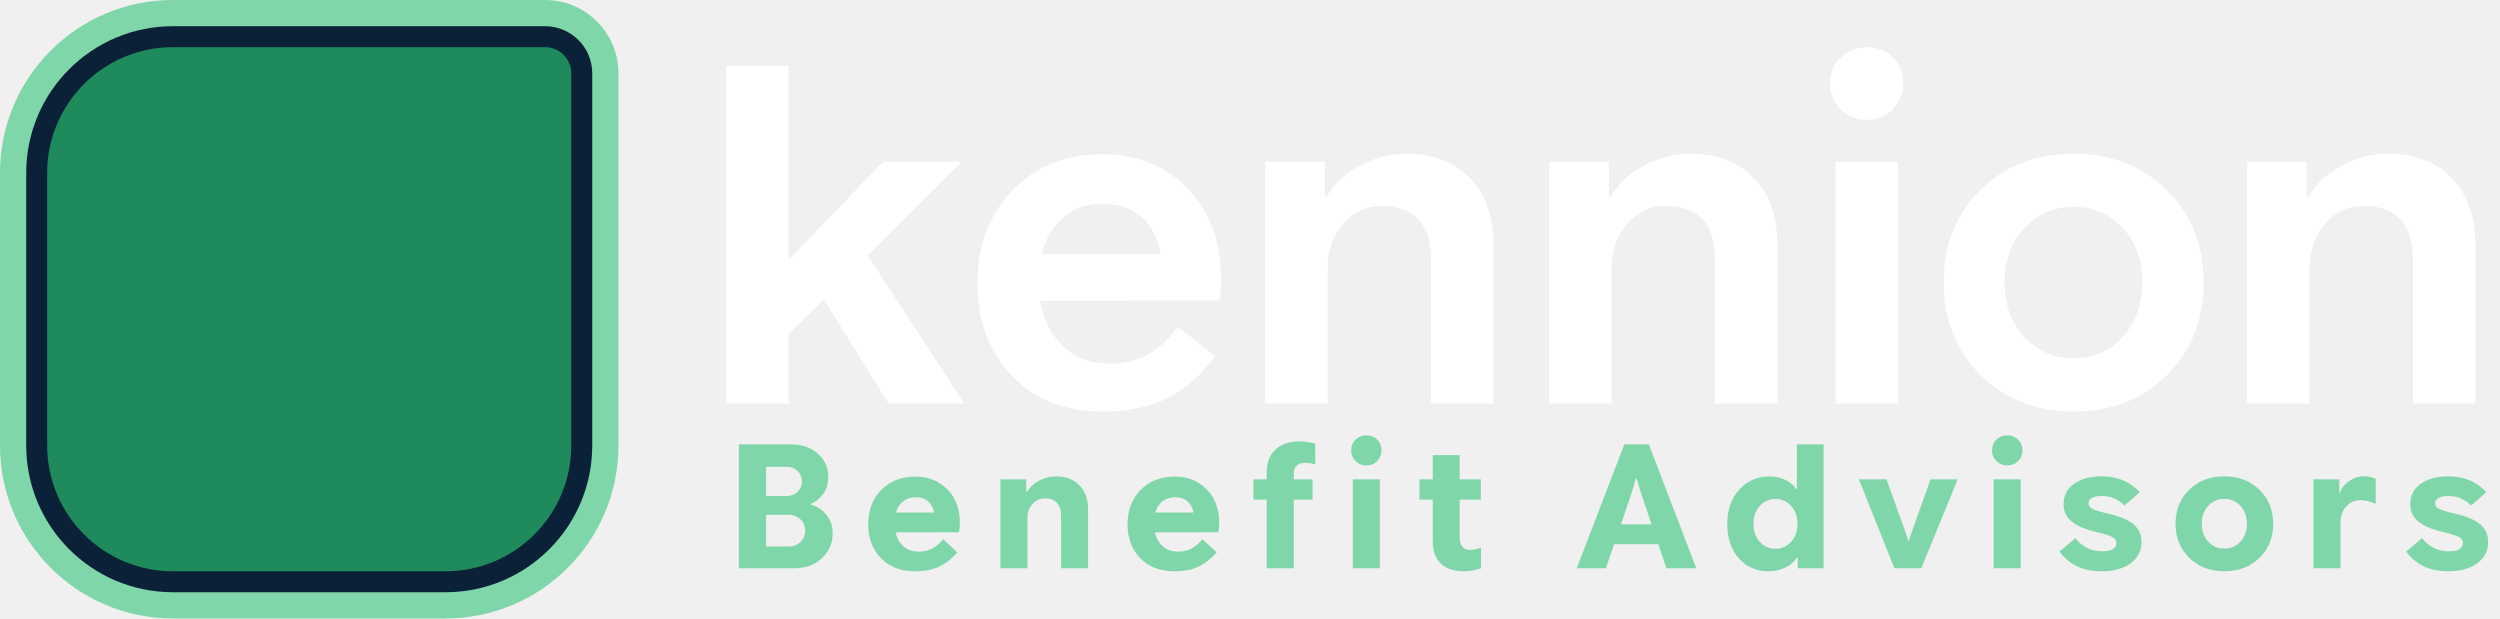
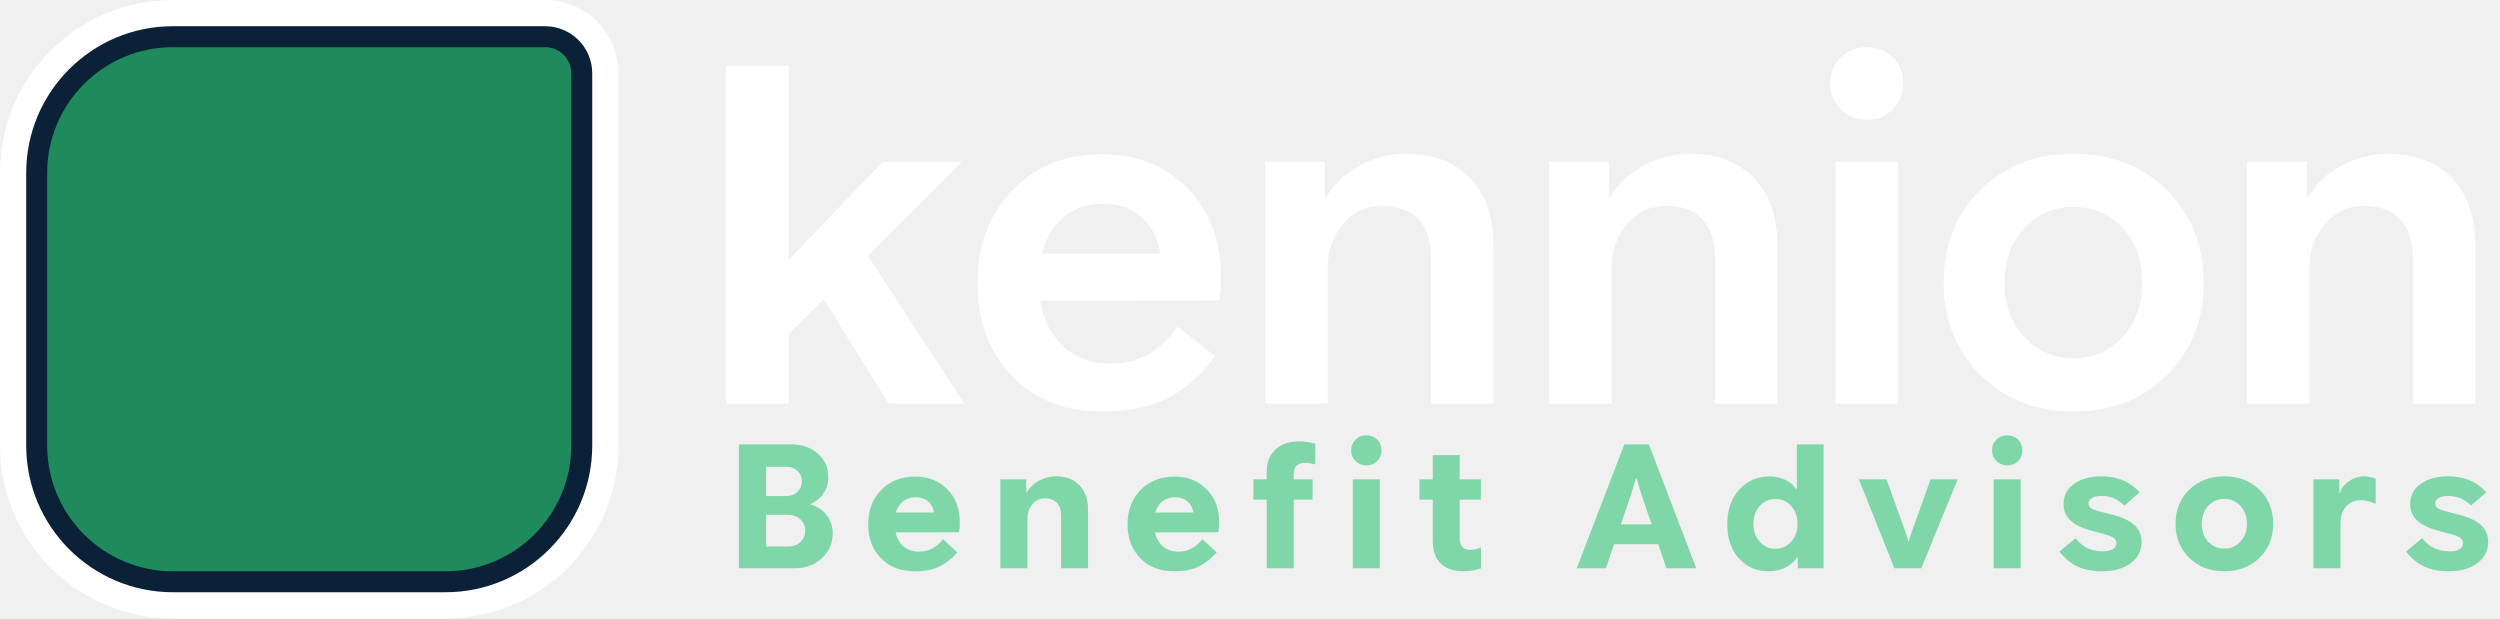
<svg xmlns="http://www.w3.org/2000/svg" viewBox="0 0 477 118" width="477" height="118" role="img" aria-label="Kennion Benefit Advisors">
-   <path d="M33,0H104A14,14 0 0 1 118,14V85A33,33 0 0 1 85,118H33A33,33 0 0 1 0,85V33A33,33 0 0 1 33,0Z" fill="#7FD6A8" />
+   <path d="M33,0H104A14,14 0 0 1 118,14V85A33,33 0 0 1 85,118H33A33,33 0 0 1 0,85V33A33,33 0 0 1 33,0Z" fill="#FFFFFF" />
  <path d="M33,5H104A9,9 0 0 1 113,14V85A28,28 0 0 1 85,113H33A28,28 0 0 1 5,85V33A28,28 0 0 1 33,5Z" fill="#0B2138" />
  <path d="M33,9H104A5,5 0 0 1 109,14V85A24,24 0 0 1 85,109H33A24,24 0 0 1 9,85V33A24,24 0 0 1 33,9Z" fill="#1F8A5B" />
  <path d="M145.645 68.58V54.63L168.46 30.87Q168.46 30.87 168.46 30.87Q168.46 30.87 168.46 30.87H183.535Q183.535 30.87 183.535 30.87Q183.535 30.87 183.535 30.87ZM138.535 76.995Q138.535 76.995 138.535 76.995Q138.535 76.995 138.535 76.995V12.555Q138.535 12.555 138.535 12.555Q138.535 12.555 138.535 12.555H150.46Q150.46 12.555 150.46 12.555Q150.46 12.555 150.46 12.555V76.995Q150.46 76.995 150.46 76.995Q150.46 76.995 150.46 76.995ZM169.54 76.995Q169.54 76.995 169.54 76.995Q169.54 76.995 169.54 76.995L155.14 53.775L163.465 45.54L183.985 76.995Q183.985 76.995 183.985 76.995Q183.985 76.995 183.985 76.995ZM210.355 78.525Q199.555 78.525 193.03 71.663Q186.505 64.8 186.505 54Q186.505 43.335 193.12 36.383Q199.735 29.43 210.355 29.43Q220.21 29.43 226.6 35.955Q232.99 42.48 232.99 53.28Q232.99 54.36 232.922 55.17Q232.855 55.98 232.63 57.33Q232.63 57.33 232.63 57.33Q232.63 57.33 232.63 57.33L192.355 57.375V48.42H221.38Q220.84 44.28 217.982 41.58Q215.125 38.88 210.355 38.88Q204.955 38.88 201.58 42.795Q198.205 46.71 198.205 53.55Q198.205 60.93 201.962 65.16Q205.72 69.39 211.84 69.39Q215.89 69.39 218.995 67.657Q222.1 65.925 224.71 62.325Q224.71 62.325 224.71 62.325Q224.71 62.325 224.71 62.325L231.82 67.95Q231.82 67.95 231.82 67.95Q231.82 67.95 231.82 67.95Q228.085 73.17 222.977 75.847Q217.87 78.525 210.355 78.525ZM241.405 76.995V30.87Q241.405 30.87 241.405 30.87Q241.405 30.87 241.405 30.87H252.79Q252.79 30.87 252.79 30.87Q252.79 30.87 252.79 30.87V39.24L251.44 37.575H253.105Q255.265 33.84 259.472 31.59Q263.68 29.34 268.225 29.34Q276.055 29.34 280.51 34.02Q284.965 38.7 284.965 46.8V76.995Q284.965 76.995 284.965 76.995Q284.965 76.995 284.965 76.995H273.04Q273.04 76.995 273.04 76.995Q273.04 76.995 273.04 76.995V49.365Q273.04 44.415 270.655 41.85Q268.27 39.285 263.635 39.285Q259.225 39.285 256.277 42.728Q253.33 46.17 253.33 51.03V76.995Q253.33 76.995 253.33 76.995Q253.33 76.995 253.33 76.995H241.405Q241.405 76.995 241.405 76.995Q241.405 76.995 241.405 76.995ZM295.585 76.995V30.87Q295.585 30.87 295.585 30.87Q295.585 30.87 295.585 30.87H306.97Q306.97 30.87 306.97 30.87Q306.97 30.87 306.97 30.87V39.24L305.62 37.575H307.285Q309.445 33.84 313.652 31.59Q317.86 29.34 322.405 29.34Q330.235 29.34 334.69 34.02Q339.145 38.7 339.145 46.8V76.995Q339.145 76.995 339.145 76.995Q339.145 76.995 339.145 76.995H327.22Q327.22 76.995 327.22 76.995Q327.22 76.995 327.22 76.995V49.365Q327.22 44.415 324.835 41.85Q322.45 39.285 317.815 39.285Q313.405 39.285 310.457 42.728Q307.51 46.17 307.51 51.03V76.995Q307.51 76.995 307.51 76.995Q307.51 76.995 307.51 76.995H295.585Q295.585 76.995 295.585 76.995Q295.585 76.995 295.585 76.995ZM350.215 76.995Q350.215 76.995 350.215 76.995Q350.215 76.995 350.215 76.995V30.87Q350.215 30.87 350.215 30.87Q350.215 30.87 350.215 30.87H362.14Q362.14 30.87 362.14 30.87Q362.14 30.87 362.14 30.87V76.995Q362.14 76.995 362.14 76.995Q362.14 76.995 362.14 76.995ZM356.2 22.86Q353.275 22.86 351.227 20.835Q349.18 18.81 349.18 15.885Q349.18 12.915 351.227 10.958Q353.275 9.0 356.2 9.0Q359.17 9.0 361.15 10.958Q363.13 12.915 363.13 15.885Q363.13 18.81 361.15 20.835Q359.17 22.86 356.2 22.86ZM395.665 78.525Q384.865 78.525 377.868 71.55Q370.87 64.575 370.87 53.91Q370.87 43.11 377.868 36.225Q384.865 29.34 395.665 29.34Q406.375 29.34 413.418 36.27Q420.46 43.2 420.46 53.91Q420.46 64.575 413.462 71.55Q406.465 78.525 395.665 78.525ZM395.665 68.355Q401.245 68.355 405.002 64.305Q408.76 60.255 408.76 53.91Q408.76 47.475 404.98 43.47Q401.2 39.465 395.665 39.465Q390.04 39.465 386.26 43.493Q382.48 47.52 382.48 53.91Q382.48 60.255 386.237 64.305Q389.995 68.355 395.665 68.355ZM428.74 76.995V30.87Q428.74 30.87 428.74 30.87Q428.74 30.87 428.74 30.87H440.125Q440.125 30.87 440.125 30.87Q440.125 30.87 440.125 30.87V39.24L438.775 37.575H440.44Q442.6 33.84 446.808 31.59Q451.015 29.34 455.56 29.34Q463.39 29.34 467.845 34.02Q472.3 38.7 472.3 46.8V76.995Q472.3 76.995 472.3 76.995Q472.3 76.995 472.3 76.995H460.375Q460.375 76.995 460.375 76.995Q460.375 76.995 460.375 76.995V49.365Q460.375 44.415 457.99 41.85Q455.605 39.285 450.97 39.285Q446.56 39.285 443.612 42.728Q440.665 46.17 440.665 51.03V76.995Q440.665 76.995 440.665 76.995Q440.665 76.995 440.665 76.995H428.74Q428.74 76.995 428.74 76.995Q428.74 76.995 428.74 76.995Z" fill="#FFFFFF" />
  <path d="M140.977 108.422Q140.977 108.422 140.977 108.422Q140.977 108.422 140.977 108.422V84.794Q140.977 84.794 140.977 84.794Q140.977 84.794 140.977 84.794H151.059Q154.045 84.794 156.041 86.56Q158.038 88.326 158.038 90.982Q158.038 92.863 157.114 94.183Q156.19 95.503 154.672 96.163V96.262Q156.536 96.79 157.708 98.267Q158.88 99.743 158.88 101.757Q158.88 104.561 156.834 106.492Q154.787 108.422 151.619 108.422ZM146.174 104.264H150.514Q151.817 104.264 152.725 103.406Q153.632 102.549 153.632 101.228Q153.632 99.892 152.684 99.059Q151.735 98.225 150.415 98.225H144.855V94.645H150.002Q151.322 94.645 152.164 93.837Q153.005 93.028 153.005 91.856Q153.005 90.685 152.189 89.876Q151.372 89.068 150.118 89.068H146.174ZM174.595 109.0Q170.487 109.0 168.07 106.492Q165.652 103.984 165.652 100.007Q165.652 96.047 168.136 93.49Q170.619 90.933 174.711 90.933Q178.308 90.933 180.725 93.333Q183.142 95.734 183.142 99.776Q183.142 100.239 183.109 100.602Q183.076 100.965 182.977 101.558Q182.977 101.558 182.977 101.558Q182.977 101.558 182.977 101.558L168.045 101.575V97.796H178.225Q178.011 96.493 177.103 95.684Q176.196 94.876 174.694 94.876Q172.912 94.876 171.799 96.163Q170.685 97.45 170.685 99.76Q170.685 102.334 171.939 103.794Q173.193 105.254 175.338 105.254Q176.757 105.254 177.887 104.644Q179.017 104.034 179.941 102.879Q179.941 102.879 179.941 102.879Q179.941 102.879 179.941 102.879L182.664 105.403Q182.664 105.403 182.664 105.403Q182.664 105.403 182.664 105.403Q181.146 107.152 179.273 108.076Q177.4 109.0 174.595 109.0ZM190.872 108.422V91.46Q190.872 91.46 190.872 91.46Q190.872 91.46 190.872 91.46H195.806Q195.806 91.46 195.806 91.46Q195.806 91.46 195.806 91.46V94.579L195.294 93.919H195.921Q196.746 92.5 198.306 91.691Q199.865 90.883 201.498 90.883Q204.32 90.883 205.962 92.599Q207.603 94.315 207.603 97.203V108.422Q207.603 108.422 207.603 108.422Q207.603 108.422 207.603 108.422H202.455Q202.455 108.422 202.455 108.422Q202.455 108.422 202.455 108.422V98.407Q202.455 96.79 201.663 95.94Q200.871 95.09 199.37 95.09Q197.934 95.09 196.986 96.188Q196.037 97.285 196.037 98.885V108.422Q196.037 108.422 196.037 108.422Q196.037 108.422 196.037 108.422H190.872Q190.872 108.422 190.872 108.422Q190.872 108.422 190.872 108.422ZM224.078 109.0Q219.97 109.0 217.552 106.492Q215.135 103.984 215.135 100.007Q215.135 96.047 217.618 93.49Q220.102 90.933 224.194 90.933Q227.791 90.933 230.208 93.333Q232.625 95.734 232.625 99.776Q232.625 100.239 232.592 100.602Q232.559 100.965 232.46 101.558Q232.46 101.558 232.46 101.558Q232.46 101.558 232.46 101.558L217.528 101.575V97.796H227.708Q227.494 96.493 226.586 95.684Q225.679 94.876 224.177 94.876Q222.395 94.876 221.281 96.163Q220.168 97.45 220.168 99.76Q220.168 102.334 221.422 103.794Q222.676 105.254 224.821 105.254Q226.24 105.254 227.37 104.644Q228.5 104.034 229.424 102.879Q229.424 102.879 229.424 102.879Q229.424 102.879 229.424 102.879L232.147 105.403Q232.147 105.403 232.147 105.403Q232.147 105.403 232.147 105.403Q230.629 107.152 228.756 108.076Q226.883 109.0 224.078 109.0ZM239.151 95.338Q239.151 95.338 239.151 95.338Q239.151 95.338 239.151 95.338V91.46Q239.151 91.46 239.151 91.46Q239.151 91.46 239.151 91.46H250.437Q250.437 91.46 250.437 91.46Q250.437 91.46 250.437 91.46V95.338Q250.437 95.338 250.437 95.338Q250.437 95.338 250.437 95.338ZM241.692 108.422Q241.692 108.422 241.692 108.422Q241.692 108.422 241.692 108.422V90.025Q241.692 87.368 243.342 85.793Q244.992 84.217 247.896 84.217Q248.688 84.217 249.438 84.332Q250.189 84.448 250.948 84.646Q250.948 84.646 250.948 84.646Q250.948 84.646 250.948 84.646V88.623Q250.948 88.623 250.948 88.623Q250.948 88.623 250.948 88.623Q250.404 88.457 249.909 88.383Q249.414 88.309 248.919 88.309Q248.028 88.309 247.442 88.812Q246.856 89.316 246.856 90.305V92.896V93.655V108.422Q246.856 108.422 246.856 108.422Q246.856 108.422 246.856 108.422ZM258.117 108.422Q258.117 108.422 258.117 108.422Q258.117 108.422 258.117 108.422V91.46Q258.117 91.46 258.117 91.46Q258.117 91.46 258.117 91.46H263.265Q263.265 91.46 263.265 91.46Q263.265 91.46 263.265 91.46V108.422Q263.265 108.422 263.265 108.422Q263.265 108.422 263.265 108.422ZM260.707 88.804Q259.486 88.804 258.645 87.971Q257.803 87.138 257.803 85.916Q257.803 84.679 258.645 83.87Q259.486 83.062 260.707 83.062Q261.945 83.062 262.77 83.87Q263.595 84.679 263.595 85.916Q263.595 87.138 262.77 87.971Q261.945 88.804 260.707 88.804ZM279.228 109.0Q276.456 109.0 274.914 107.548Q273.371 106.096 273.371 103.192V86.84Q273.371 86.84 273.371 86.84Q273.371 86.84 273.371 86.84H278.502Q278.502 86.84 278.502 86.84Q278.502 86.84 278.502 86.84V102.499Q278.502 103.72 279.014 104.322Q279.525 104.924 280.532 104.924Q280.961 104.924 281.448 104.817Q281.934 104.71 282.578 104.463Q282.578 104.463 282.578 104.463Q282.578 104.463 282.578 104.463V108.439Q282.578 108.439 282.578 108.439Q282.578 108.439 282.578 108.439Q281.604 108.736 280.845 108.868Q280.086 109.0 279.228 109.0ZM270.83 95.338Q270.83 95.338 270.83 95.338Q270.83 95.338 270.83 95.338V91.46Q270.83 91.46 270.83 91.46Q270.83 91.46 270.83 91.46H282.545Q282.545 91.46 282.545 91.46Q282.545 91.46 282.545 91.46V95.338Q282.545 95.338 282.545 95.338Q282.545 95.338 282.545 95.338ZM300.843 108.422Q300.843 108.422 300.843 108.422Q300.843 108.422 300.843 108.422L309.918 84.794Q309.918 84.794 309.918 84.794Q309.918 84.794 309.918 84.794H314.604Q314.604 84.794 314.604 84.794Q314.604 84.794 314.604 84.794L323.646 108.422Q323.646 108.422 323.646 108.422Q323.646 108.422 323.646 108.422H317.953Q317.953 108.422 317.953 108.422Q317.953 108.422 317.953 108.422L313.152 94.233L312.261 91.263H312.145L311.254 94.216L306.403 108.422Q306.403 108.422 306.403 108.422Q306.403 108.422 306.403 108.422ZM305.215 103.835 306.618 100.04H317.359L318.828 103.835ZM337.431 109.0Q333.999 109.0 331.78 106.541Q329.561 104.083 329.561 99.975Q329.561 95.948 331.846 93.424Q334.131 90.9 337.662 90.9Q339.296 90.9 340.673 91.576Q342.051 92.252 342.728 93.341H342.843V84.794Q342.843 84.794 342.843 84.794Q342.843 84.794 342.843 84.794H347.942Q347.942 84.794 347.942 84.794Q347.942 84.794 347.942 84.794V108.422Q347.942 108.422 347.942 108.422Q347.942 108.422 347.942 108.422H343.008Q343.008 108.422 343.008 108.422Q343.008 108.422 343.008 108.422V105.683L343.503 106.344H342.893Q342.15 107.548 340.69 108.274Q339.23 109.0 337.431 109.0ZM338.751 104.71Q340.55 104.71 341.754 103.365Q342.959 102.02 342.959 99.942Q342.959 97.846 341.746 96.526Q340.533 95.206 338.751 95.206Q336.986 95.206 335.773 96.526Q334.56 97.846 334.56 99.942Q334.56 102.02 335.765 103.365Q336.969 104.71 338.751 104.71ZM361.446 108.422Q361.446 108.422 361.446 108.422Q361.446 108.422 361.446 108.422L354.681 91.46Q354.681 91.46 354.681 91.46Q354.681 91.46 354.681 91.46H359.945Q359.945 91.46 359.945 91.46Q359.945 91.46 359.945 91.46L363.608 101.657L364.087 103.209H364.202L364.713 101.641L368.344 91.46Q368.344 91.46 368.344 91.46Q368.344 91.46 368.344 91.46H373.524Q373.524 91.46 373.524 91.46Q373.524 91.46 373.524 91.46L366.578 108.422Q366.578 108.422 366.578 108.422Q366.578 108.422 366.578 108.422ZM380.396 108.422Q380.396 108.422 380.396 108.422Q380.396 108.422 380.396 108.422V91.46Q380.396 91.46 380.396 91.46Q380.396 91.46 380.396 91.46H385.544Q385.544 91.46 385.544 91.46Q385.544 91.46 385.544 91.46V108.422Q385.544 108.422 385.544 108.422Q385.544 108.422 385.544 108.422ZM382.987 88.804Q381.766 88.804 380.924 87.971Q380.083 87.138 380.083 85.916Q380.083 84.679 380.924 83.87Q381.766 83.062 382.987 83.062Q384.224 83.062 385.049 83.87Q385.874 84.679 385.874 85.916Q385.874 87.138 385.049 87.971Q384.224 88.804 382.987 88.804ZM401.013 109.0Q398.373 109.0 396.434 108.109Q394.495 107.218 392.944 105.254Q392.944 105.254 392.944 105.254Q392.944 105.254 392.944 105.254L395.997 102.68Q395.997 102.68 395.997 102.68Q395.997 102.68 395.997 102.68Q397.02 103.984 398.29 104.586Q399.561 105.189 401.244 105.189Q402.465 105.189 403.133 104.784Q403.801 104.38 403.801 103.588Q403.801 102.945 403.158 102.532Q402.514 102.12 399.924 101.492Q396.673 100.717 395.205 99.447Q393.736 98.176 393.736 96.196Q393.736 93.704 395.766 92.294Q397.795 90.883 400.93 90.883Q403.191 90.883 404.989 91.609Q406.788 92.335 408.256 93.919Q408.256 93.919 408.256 93.919Q408.256 93.919 408.256 93.919L405.336 96.46Q405.336 96.46 405.336 96.46Q405.336 96.46 405.336 96.46Q404.428 95.536 403.331 95.082Q402.234 94.629 400.914 94.629Q399.858 94.629 399.173 95Q398.488 95.371 398.488 96.064Q398.488 96.674 399.132 97.054Q399.775 97.433 402.415 98.044Q405.682 98.803 407.143 100.098Q408.603 101.394 408.603 103.39Q408.603 105.915 406.54 107.457Q404.478 109.0 401.013 109.0ZM424.401 109.0Q420.326 109.0 417.71 106.434Q415.095 103.868 415.095 99.942Q415.095 95.965 417.719 93.424Q420.342 90.883 424.401 90.883Q428.46 90.883 431.092 93.432Q433.724 95.981 433.724 99.942Q433.724 103.868 431.108 106.434Q428.493 109.0 424.401 109.0ZM424.401 104.677Q426.249 104.677 427.478 103.34Q428.708 102.004 428.708 99.942Q428.708 97.829 427.47 96.51Q426.233 95.189 424.401 95.189Q422.57 95.189 421.332 96.518Q420.095 97.846 420.095 99.942Q420.095 102.004 421.324 103.34Q422.553 104.677 424.401 104.677ZM441.404 108.422Q441.404 108.422 441.404 108.422Q441.404 108.422 441.404 108.422V91.46Q441.404 91.46 441.404 91.46Q441.404 91.46 441.404 91.46H446.338Q446.338 91.46 446.338 91.46Q446.338 91.46 446.338 91.46V94.711L445.826 94.051H446.453Q446.932 92.648 448.243 91.766Q449.555 90.883 451.057 90.883Q451.519 90.883 452.005 90.965Q452.492 91.048 453.284 91.328Q453.284 91.328 453.284 91.328Q453.284 91.328 453.284 91.328V96.114Q453.284 96.114 453.284 96.114Q453.284 96.114 453.284 96.114Q452.228 95.701 451.609 95.569Q450.991 95.437 450.43 95.437Q448.714 95.437 447.641 96.642Q446.569 97.846 446.569 99.776V108.422Q446.569 108.422 446.569 108.422Q446.569 108.422 446.569 108.422ZM467.152 109.0Q464.512 109.0 462.573 108.109Q460.635 107.218 459.084 105.254Q459.084 105.254 459.084 105.254Q459.084 105.254 459.084 105.254L462.136 102.68Q462.136 102.68 462.136 102.68Q462.136 102.68 462.136 102.68Q463.159 103.984 464.429 104.586Q465.7 105.189 467.383 105.189Q468.604 105.189 469.272 104.784Q469.94 104.38 469.94 103.588Q469.94 102.945 469.297 102.532Q468.654 102.12 466.063 101.492Q462.812 100.717 461.344 99.447Q459.875 98.176 459.875 96.196Q459.875 93.704 461.905 92.294Q463.935 90.883 467.07 90.883Q469.33 90.883 471.129 91.609Q472.927 92.335 474.396 93.919Q474.396 93.919 474.396 93.919Q474.396 93.919 474.396 93.919L471.475 96.46Q471.475 96.46 471.475 96.46Q471.475 96.46 471.475 96.46Q470.567 95.536 469.47 95.082Q468.373 94.629 467.053 94.629Q465.997 94.629 465.312 95Q464.627 95.371 464.627 96.064Q464.627 96.674 465.271 97.054Q465.914 97.433 468.555 98.044Q471.822 98.803 473.282 100.098Q474.742 101.394 474.742 103.39Q474.742 105.915 472.68 107.457Q470.617 109.0 467.152 109.0Z" fill="#7FD6A8" />
</svg>
